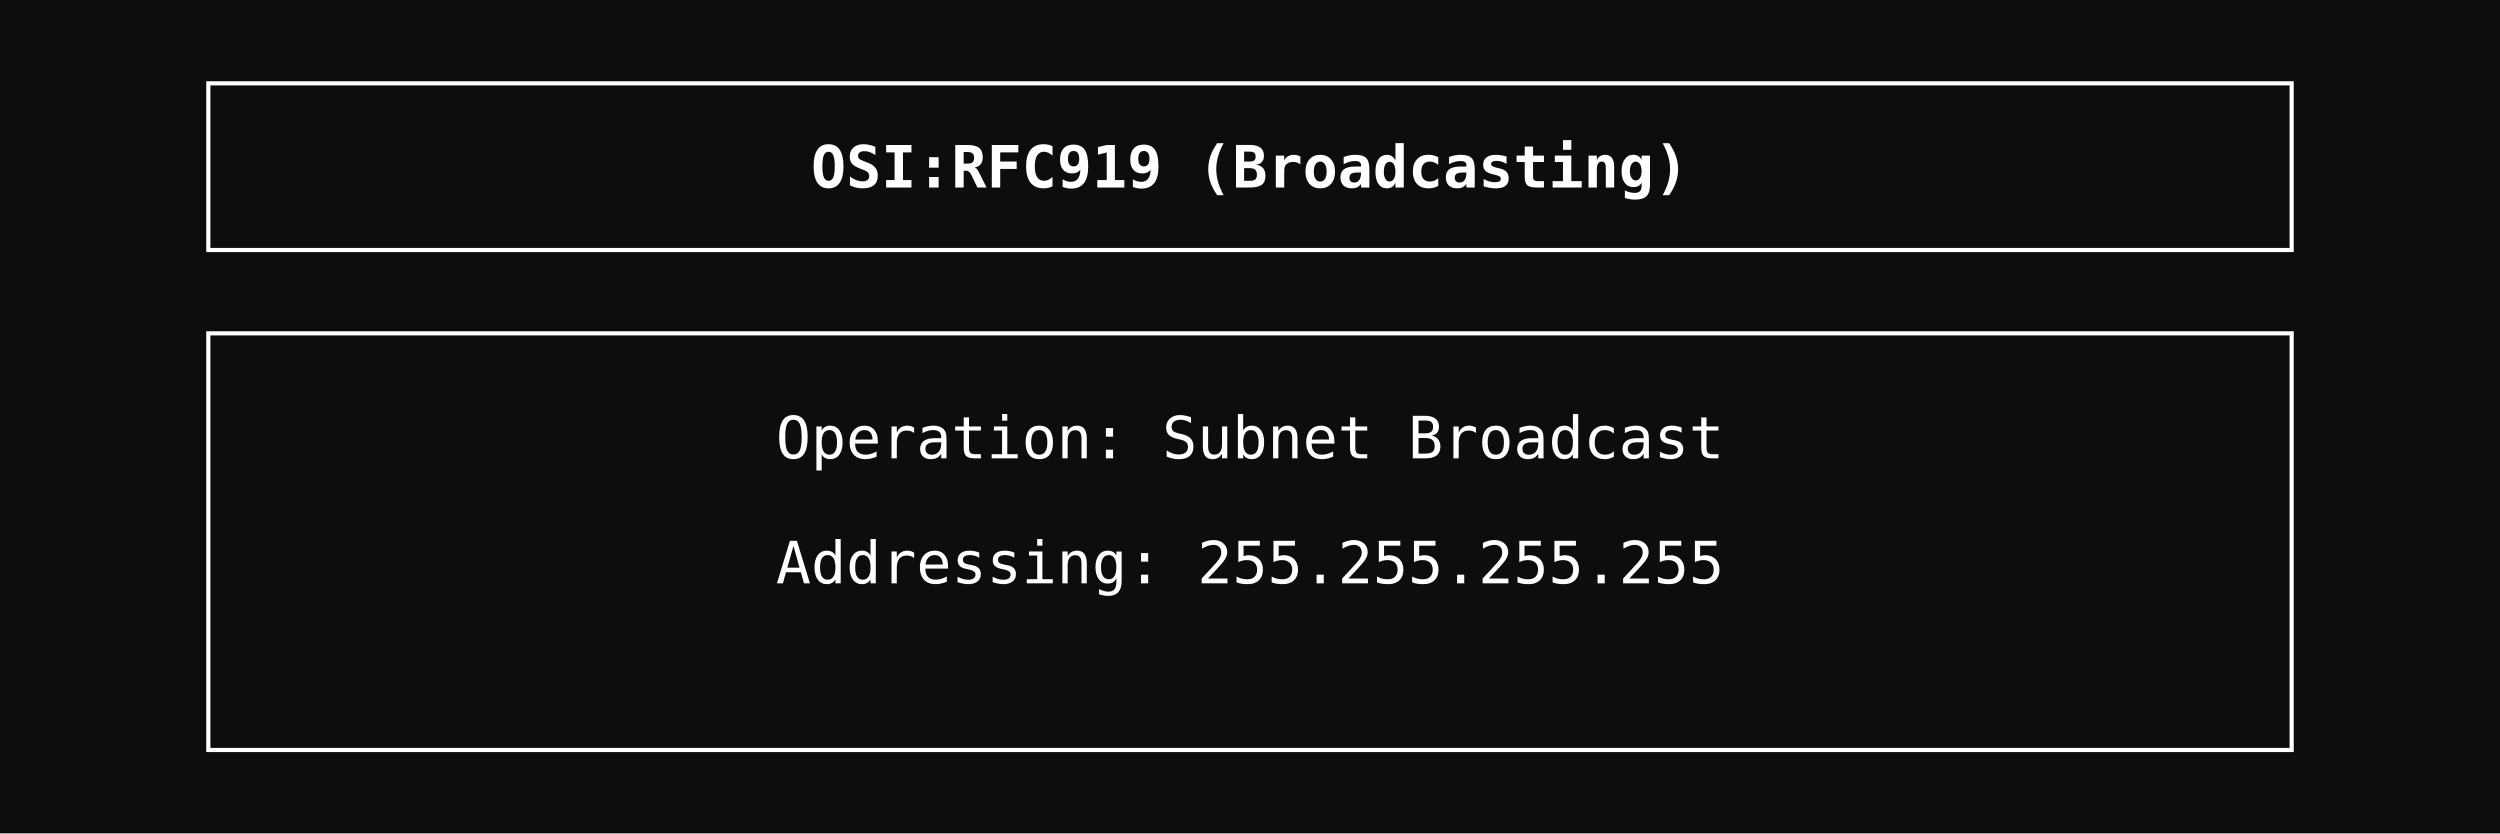
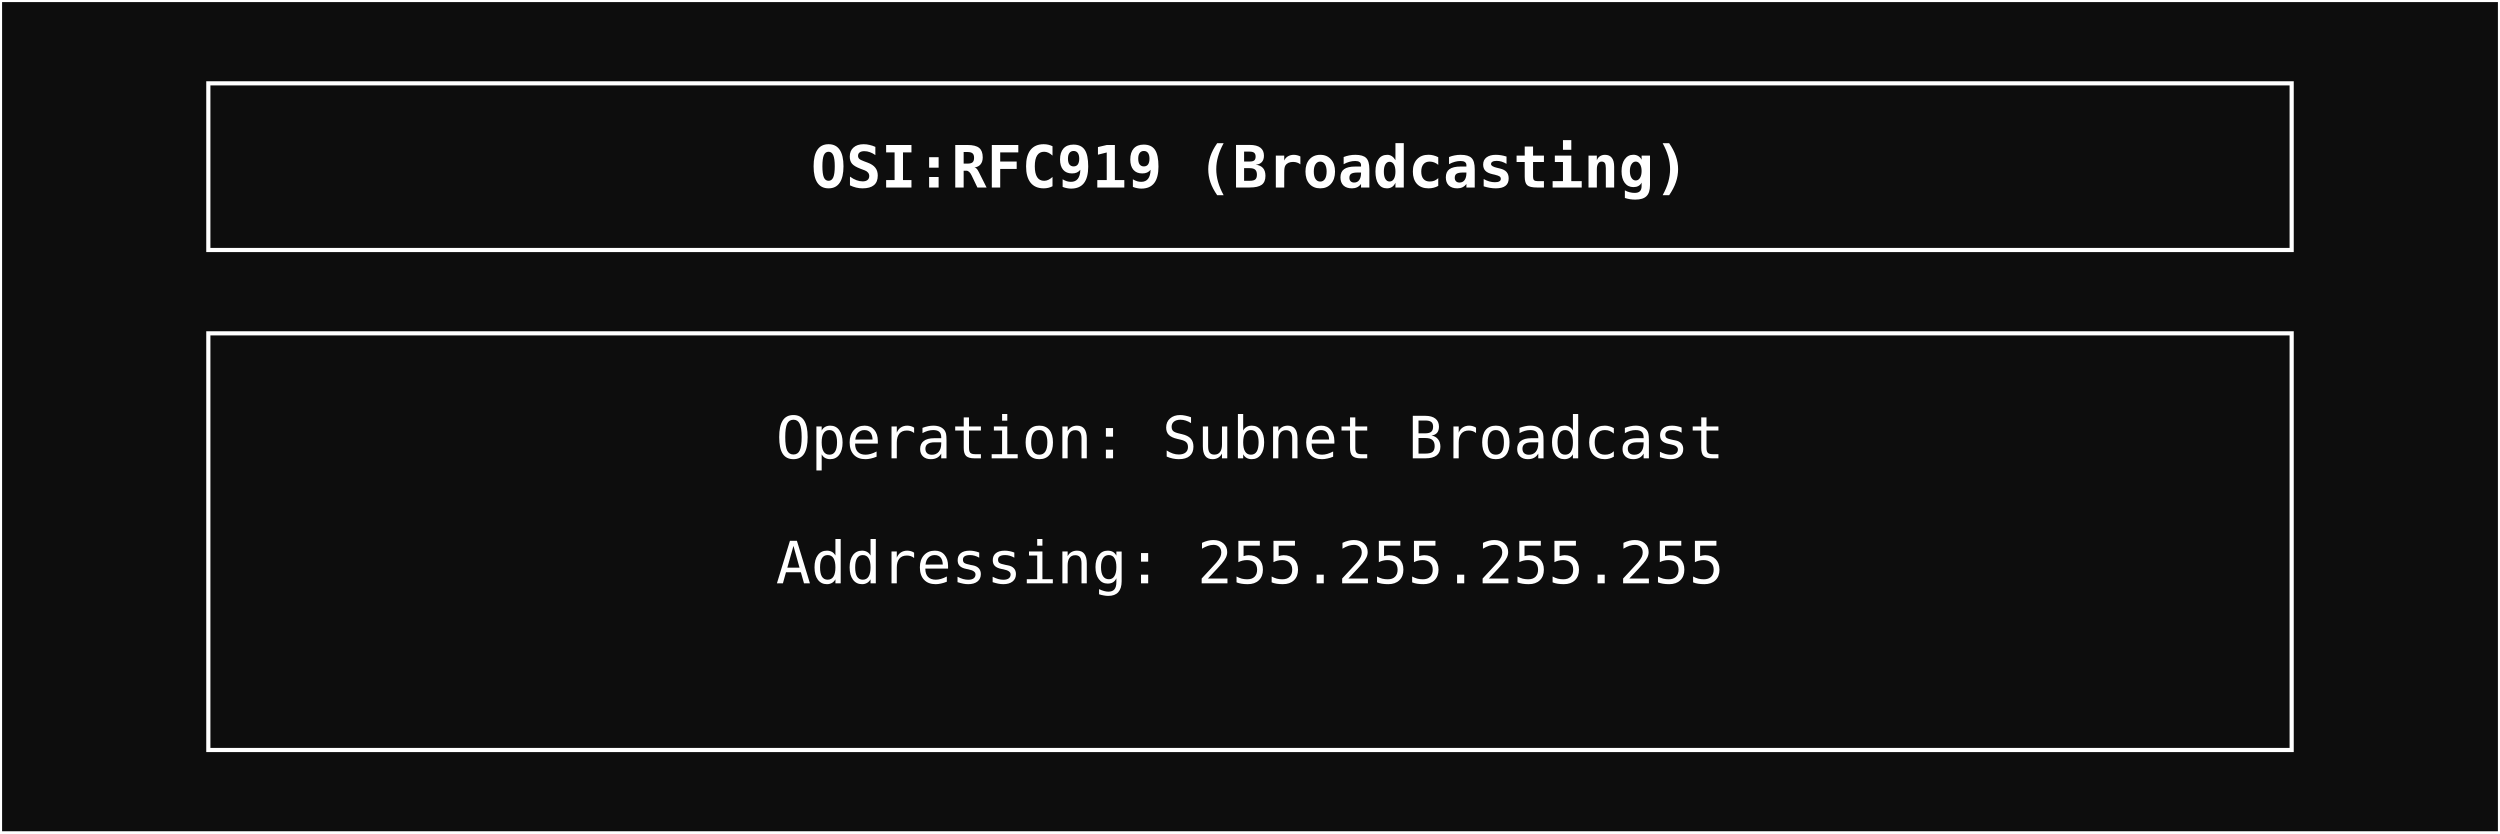
<svg xmlns="http://www.w3.org/2000/svg" width="600" height="200">
-   <rect width="100%" height="100%" fill="#0d0d0d" />
+   <rect width="100%" height="100%" fill="#0d0d0d" stroke="#fff" />
  <g font-family="monospace" font-size="14" text-anchor="middle" fill="#fff">
    <rect x="50" y="20" width="500" height="40" fill="none" stroke="#fff" stroke-width="1" />
    <text x="300" y="45" font-weight="bold" fill="#fff">OSI:RFC919 (Broadcasting)</text>
    <rect x="50" y="80" width="500" height="100" fill="none" stroke="#fff" stroke-width="1" />
    <text x="300" y="110" fill="#fff">Operation: Subnet Broadcast</text>
    <text x="300" y="140" fill="#fff">Addressing: 255.255.255.255</text>
  </g>
</svg>
